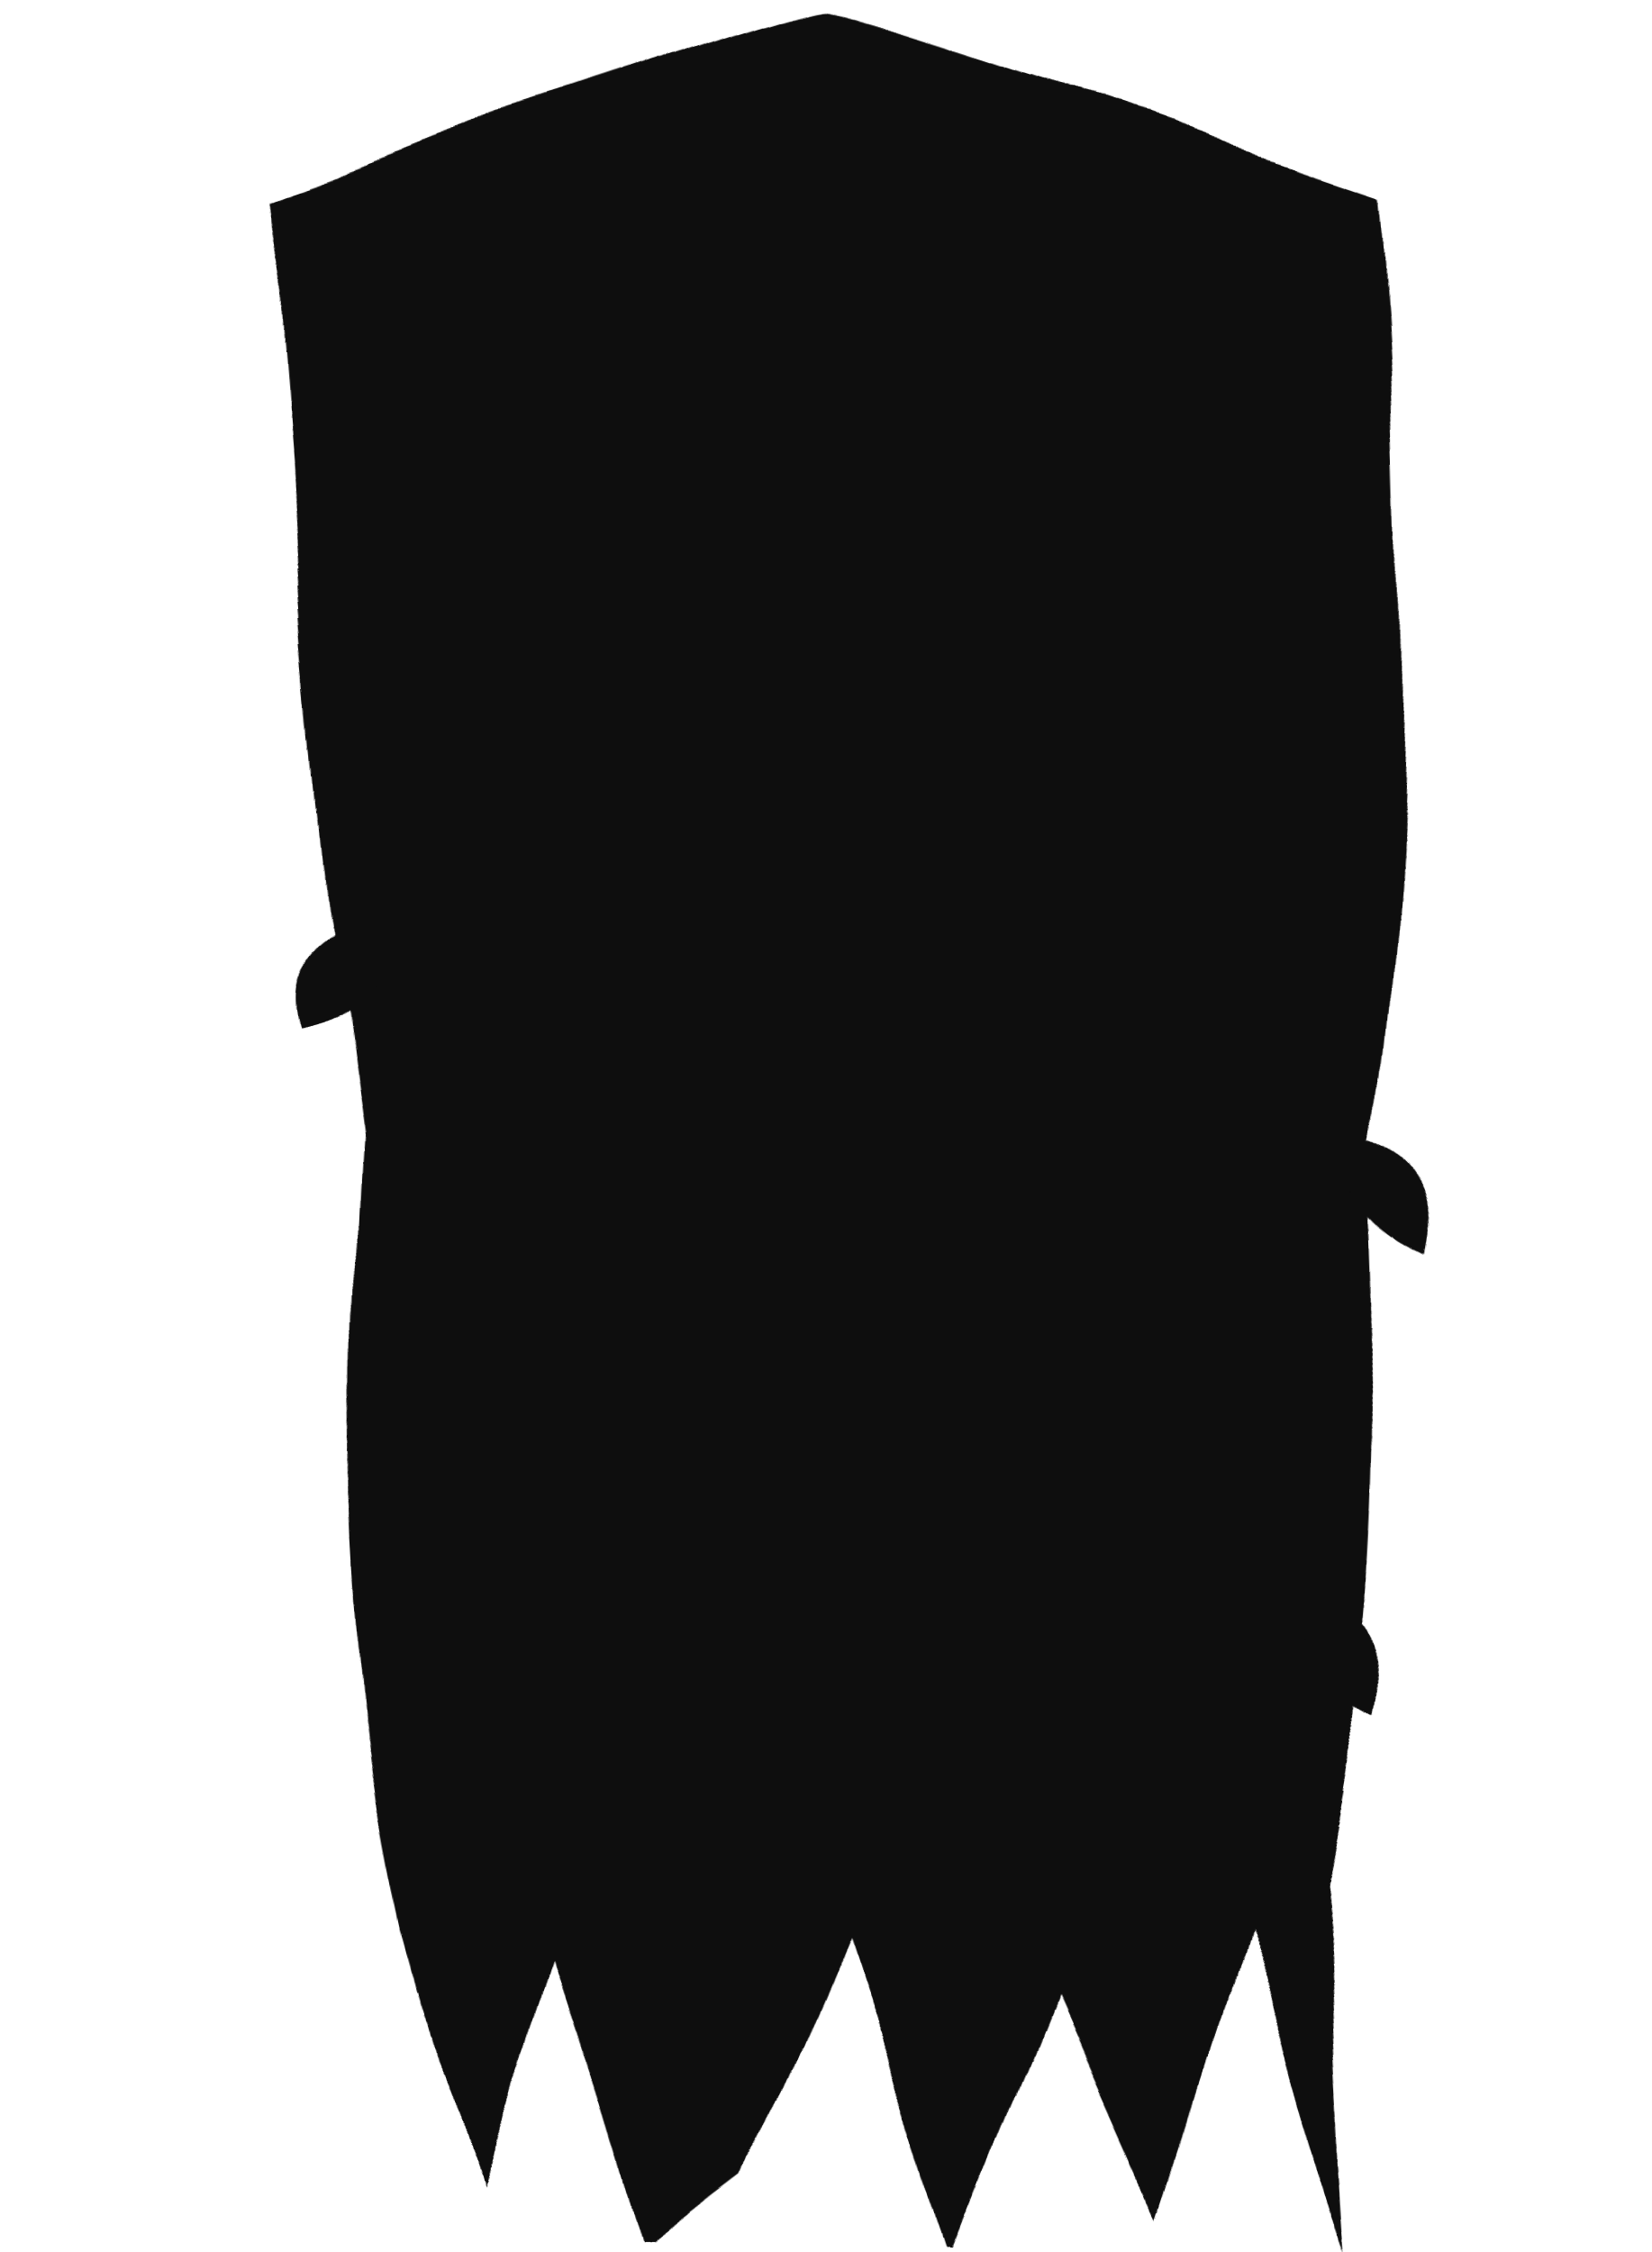
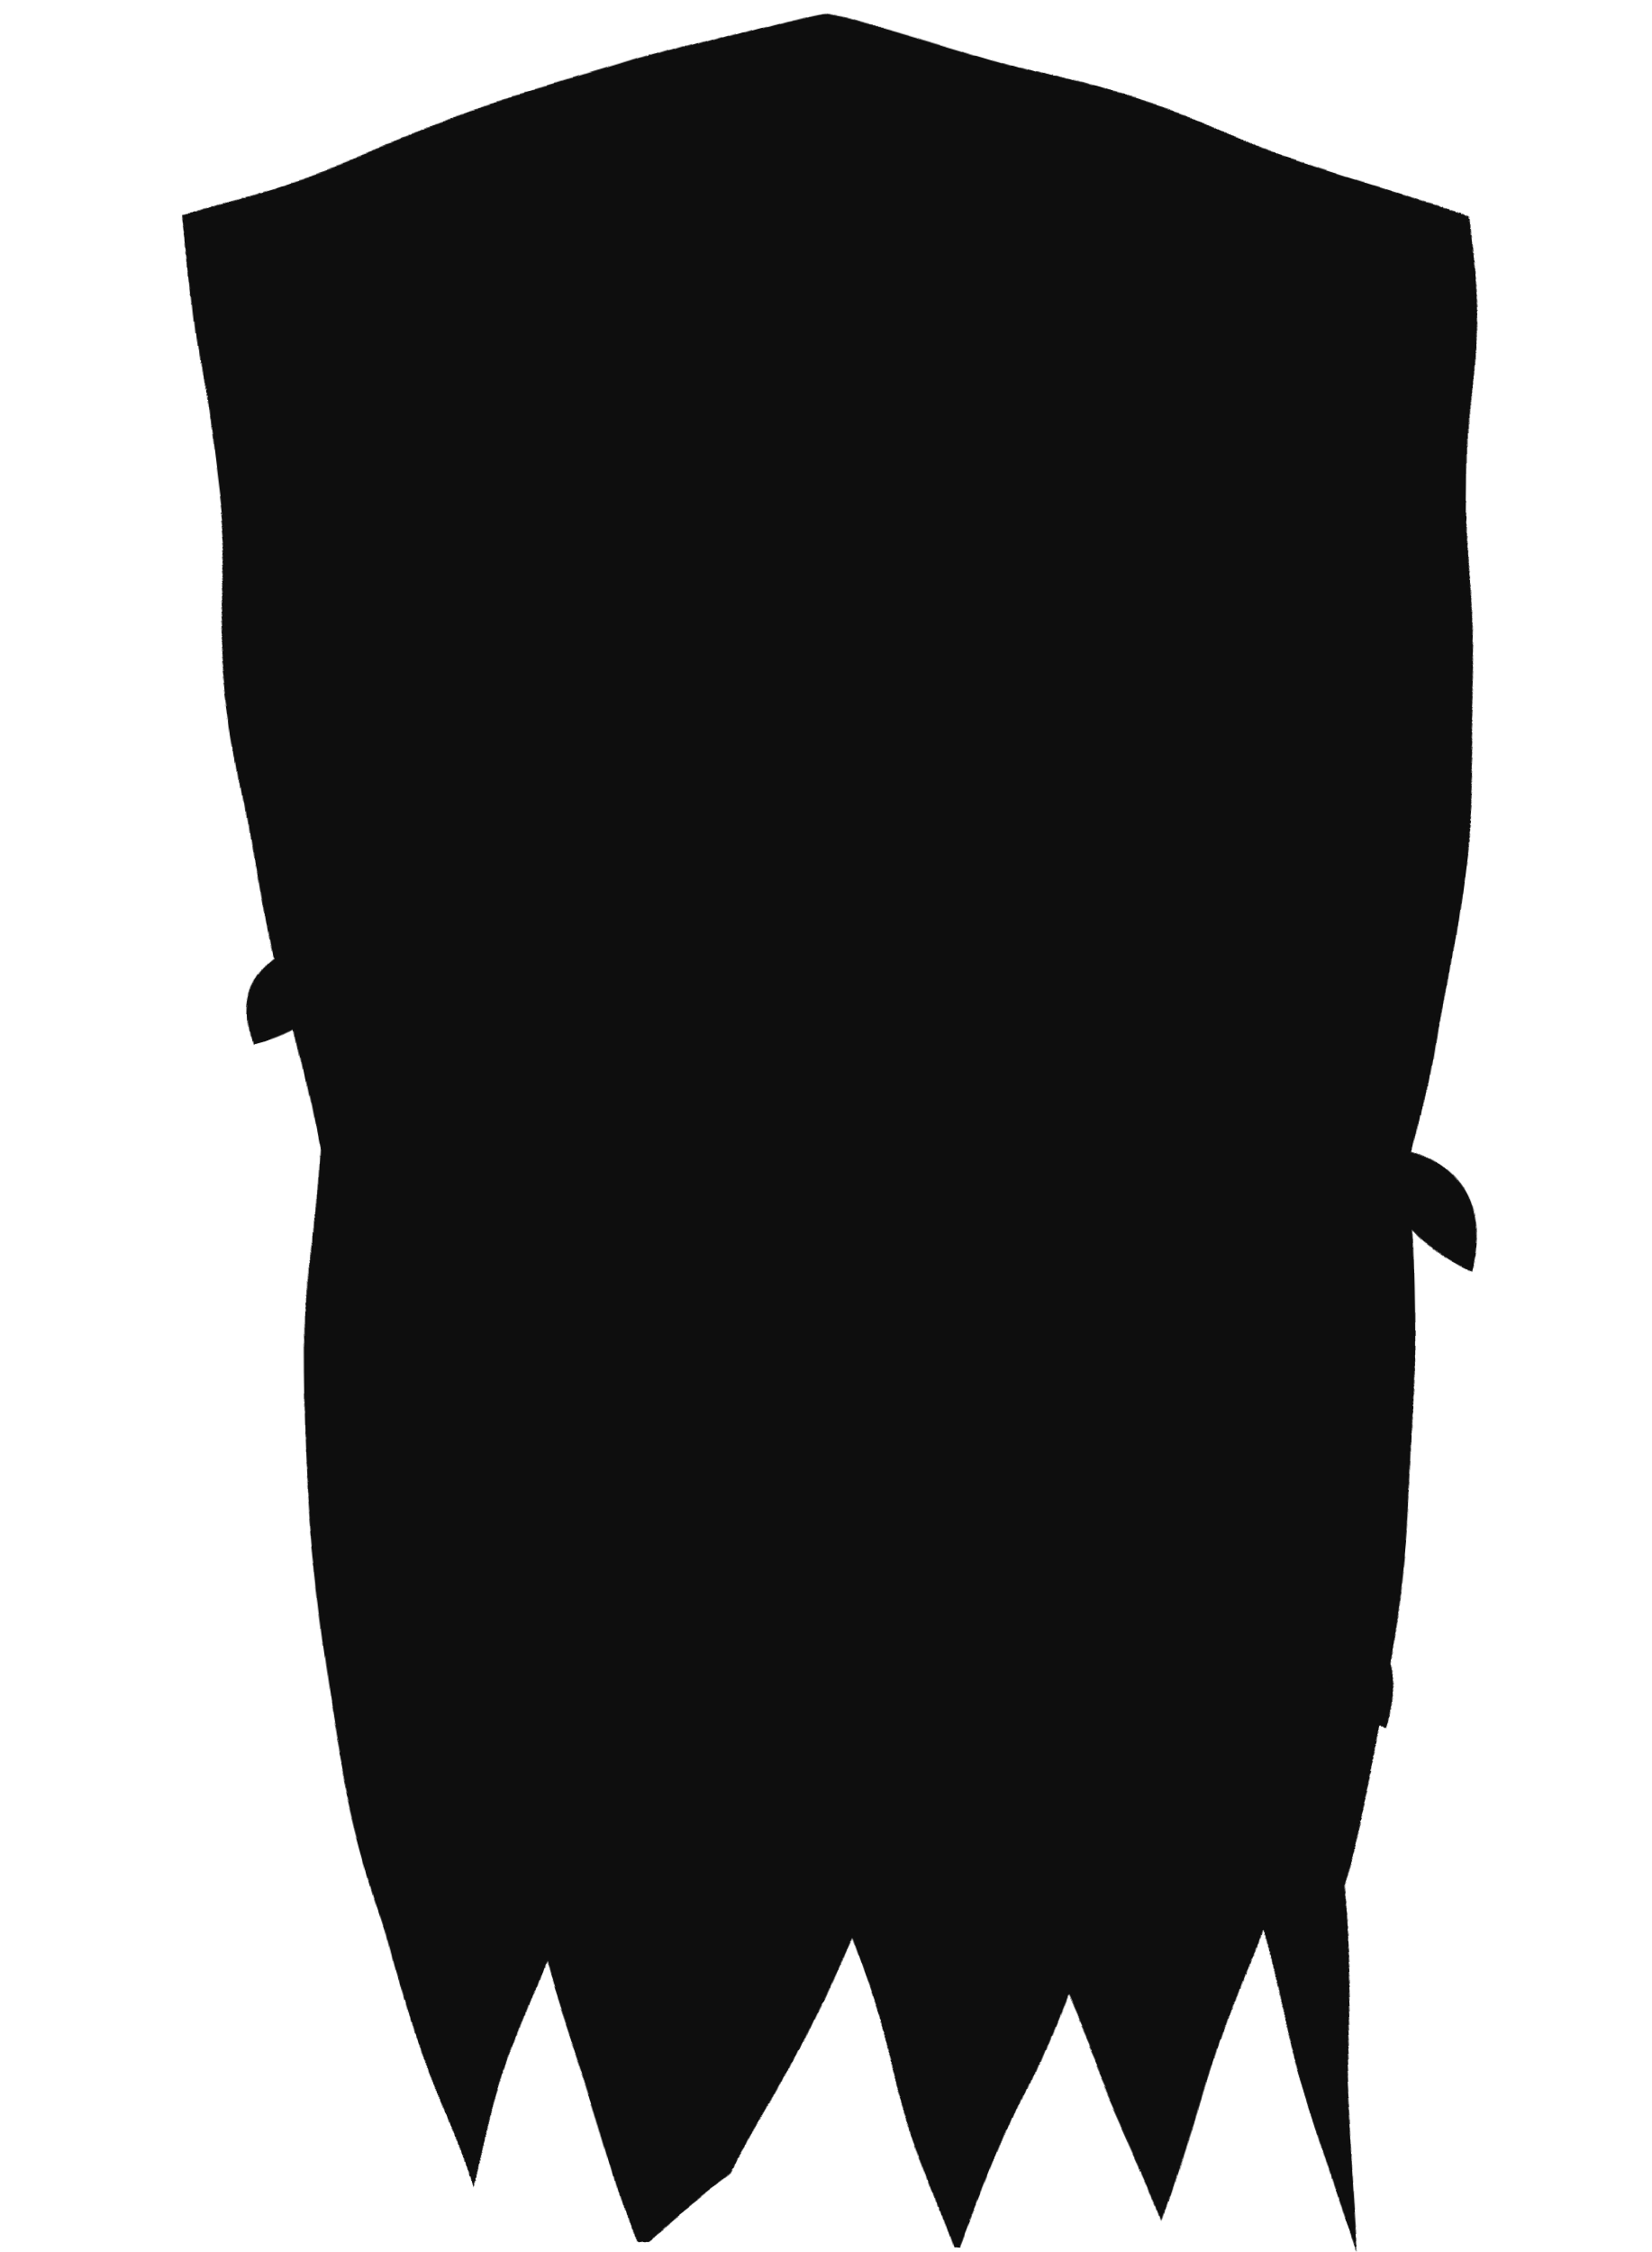
<svg xmlns="http://www.w3.org/2000/svg" viewBox="0 0 220 300" width="220" height="300">
  <defs>
    <filter id="ink" x="-18%" y="-18%" width="136%" height="136%">
      <feTurbulence type="fractalNoise" baseFrequency="0.018" numOctaves="2" seed="7" result="n" />
      <feDisplacementMap in="SourceGraphic" in2="n" scale="7" xChannelSelector="R" yChannelSelector="G" />
    </filter>
  </defs>
  <g filter="url(#ink)">
-     <path d="M36 26              Q106 2 110 2              Q114 2 184 26              Q190 90 182 152              Q186 212 176 252              L179 300 166 258 154 295 141 266 127 301 113 258 99 291 86 301 74 260 64 293 54 256              Q44 212 48 152              Q40 90 36 26 Z" fill="#0e0e0e" />
-     <path d="M182 152 q11 4 8 16 q-7 -3 -10 -9 Z" fill="#0e0e0e" />
-     <path d="M48 122 q-11 3 -8 15 q8 -2 10 -8 Z" fill="#0e0e0e" />
-     <path d="M176 212 q11 5 7 17 q-8 -4 -9 -11 Z" fill="#0e0e0e" />
+     <path d="M24 28              Q106 2 110 2              Q114 2 196 28              Q200 92 188 154              Q192 214 178 252              L181 300 167 258 155 295 142 266 128 301 113 258 98 291 85 301 73 260 62 293 52 256              Q38 214 42 154              Q30 92 24 28 Z" fill="#0e0e0e" />
+     <path d="M188 154 q11 4 8 16 q-7 -3 -10 -9 Z" fill="#0e0e0e" />
+     <path d="M42 124 q-11 3 -8 15 q8 -2 10 -8 Z" fill="#0e0e0e" />
+     <path d="M178 214 q11 5 7 17 q-8 -4 -9 -11 Z" fill="#0e0e0e" />
  </g>
</svg>
